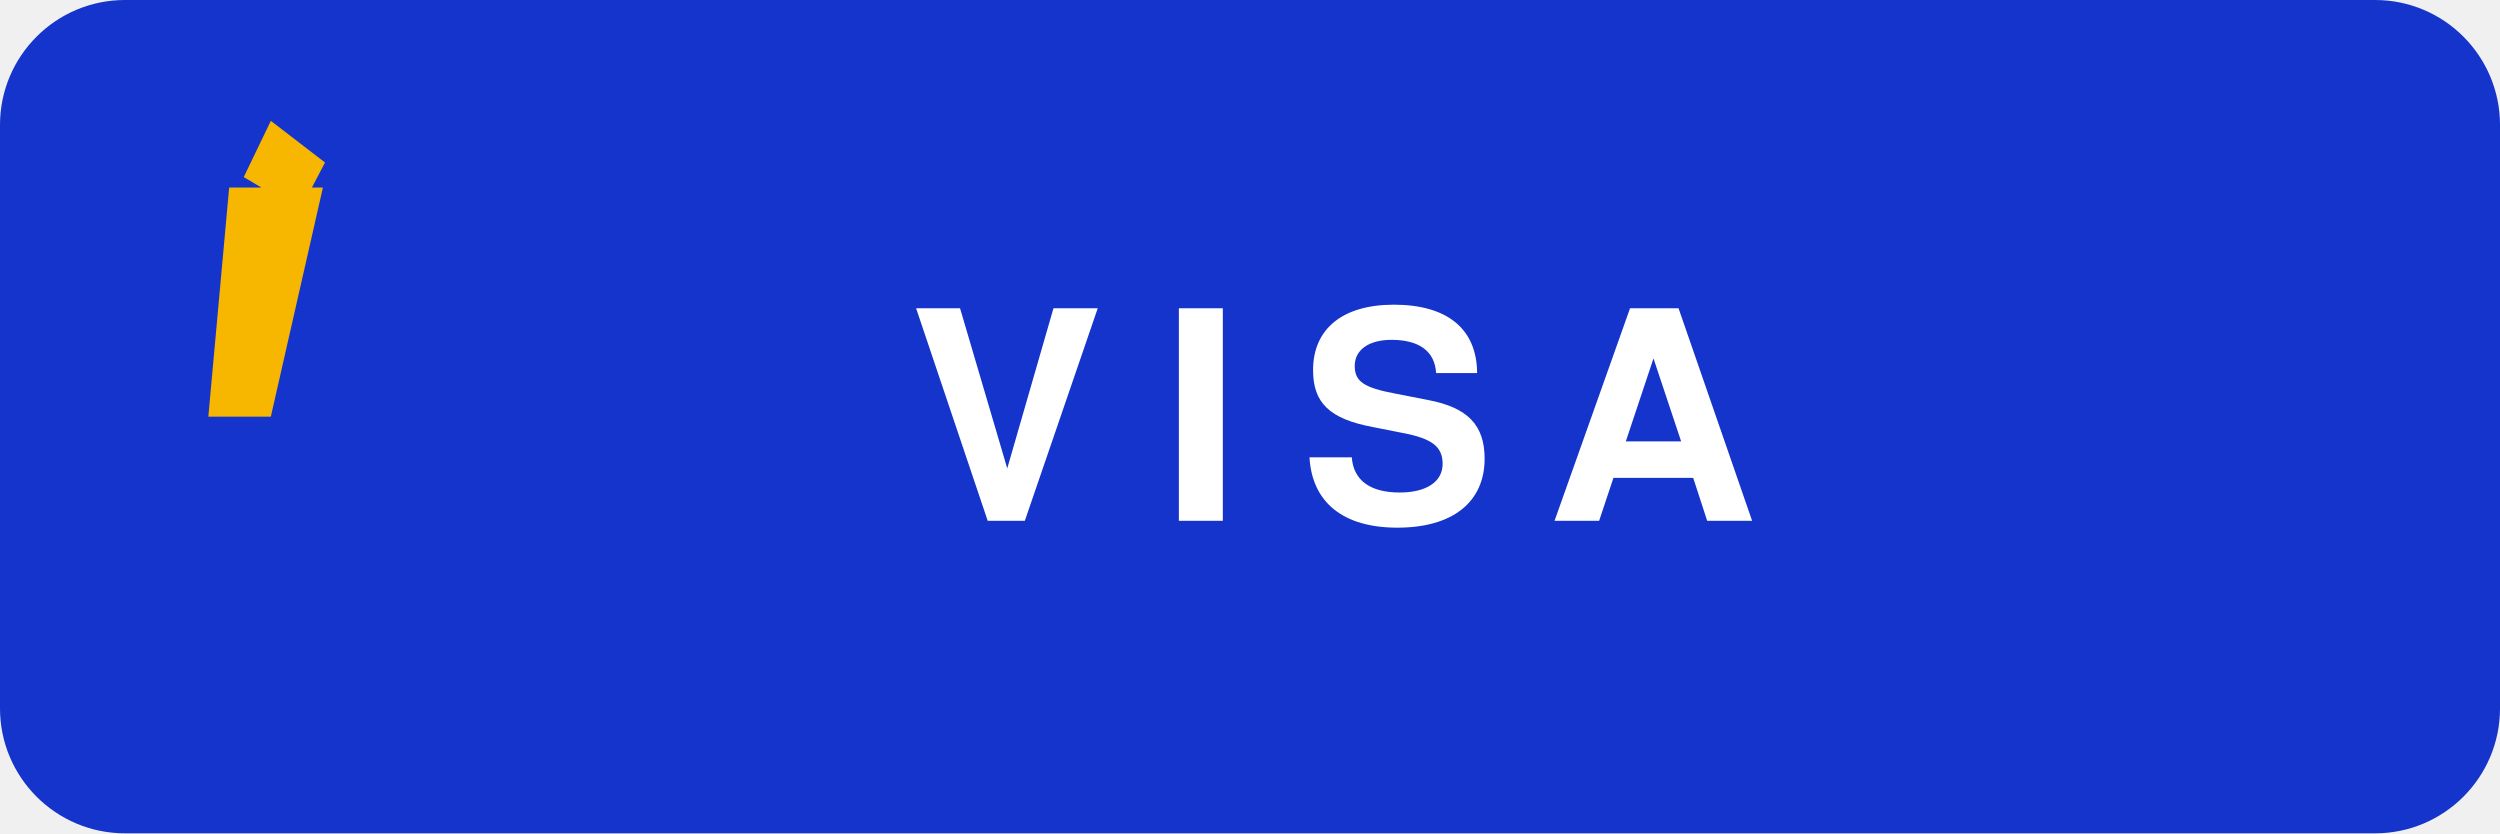
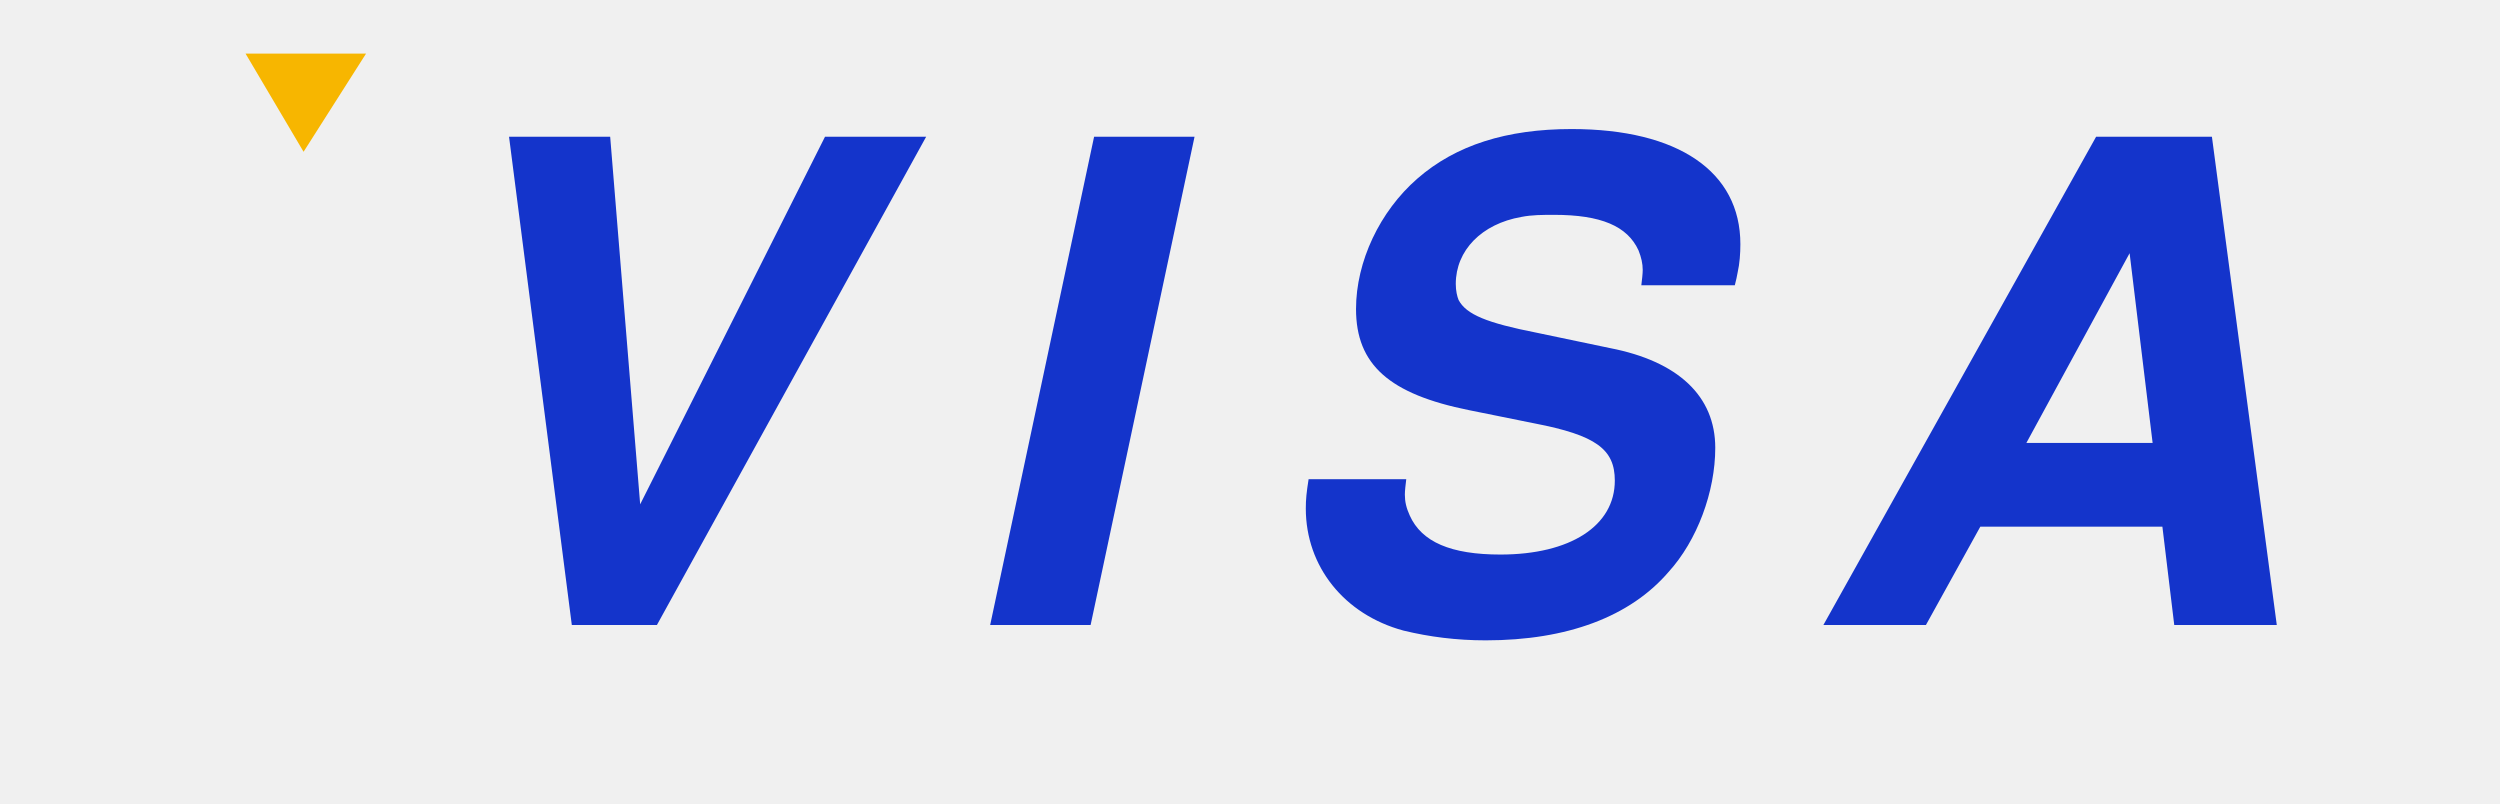
- <svg xmlns="http://www.w3.org/2000/svg" viewBox="0 0 120 40" fill="none" role="img" aria-label="Visa">
-   <rect width="120" height="40" rx="6" fill="#1434CB" />
-   <path fill="#F7B600" d="M11 9h4.5L13 20h-3L11 9Zm2-3.2 2.6 2-1.2 2.3-2.7-1.6 1.3-2.7Z" />
-   <text x="64" y="25" fill="#fff" font-family="system-ui,Segoe UI,Helvetica,Arial,sans-serif" font-size="14" font-weight="800" letter-spacing=".2em" text-anchor="middle">VISA</text>
+ <svg xmlns="http://www.w3.org/2000/svg" viewBox="0 0 56 18" fill="none" role="img" aria-label="Visa">
+   <path fill="#F7B600" d="M8.2 1.2 6.8 3.4 5.5 1.2h2.7Z" />
+   <text x="30" y="14" fill="#1434CB" font-family="system-ui,Segoe UI,Helvetica,Arial,sans-serif" font-size="15" font-weight="800" font-style="italic" letter-spacing="0.18em" text-anchor="middle">VISA</text>
</svg>
